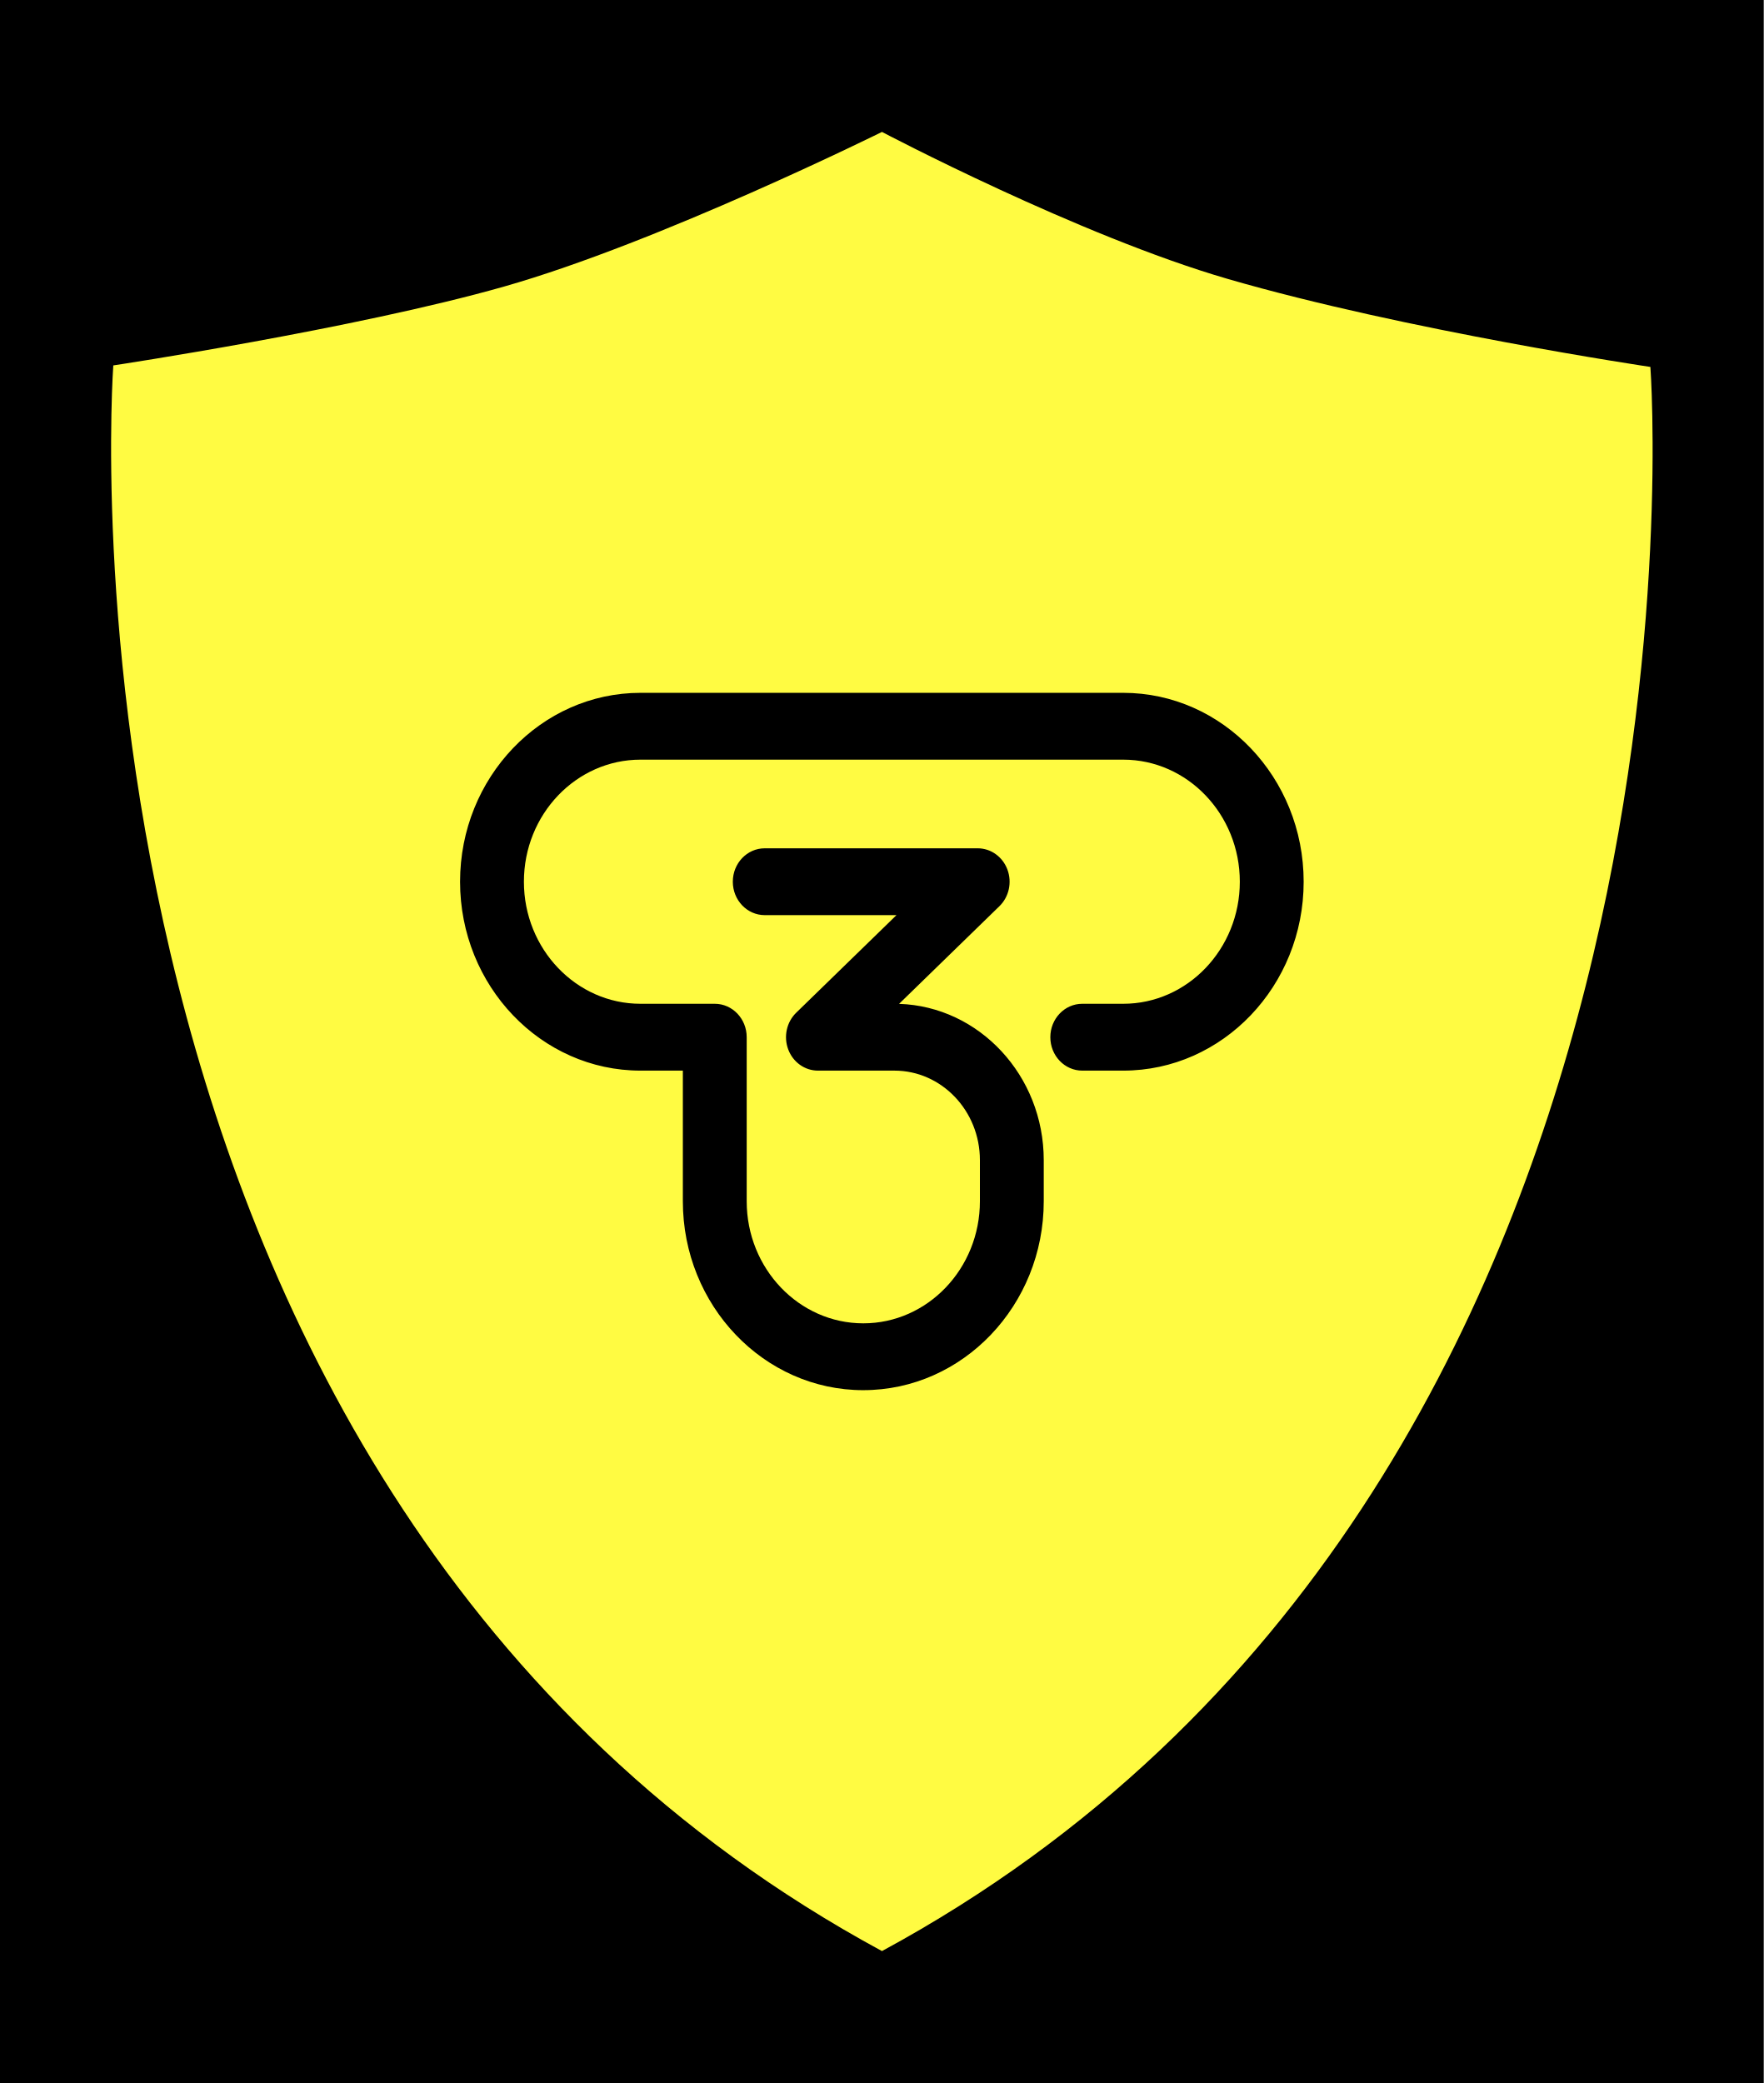
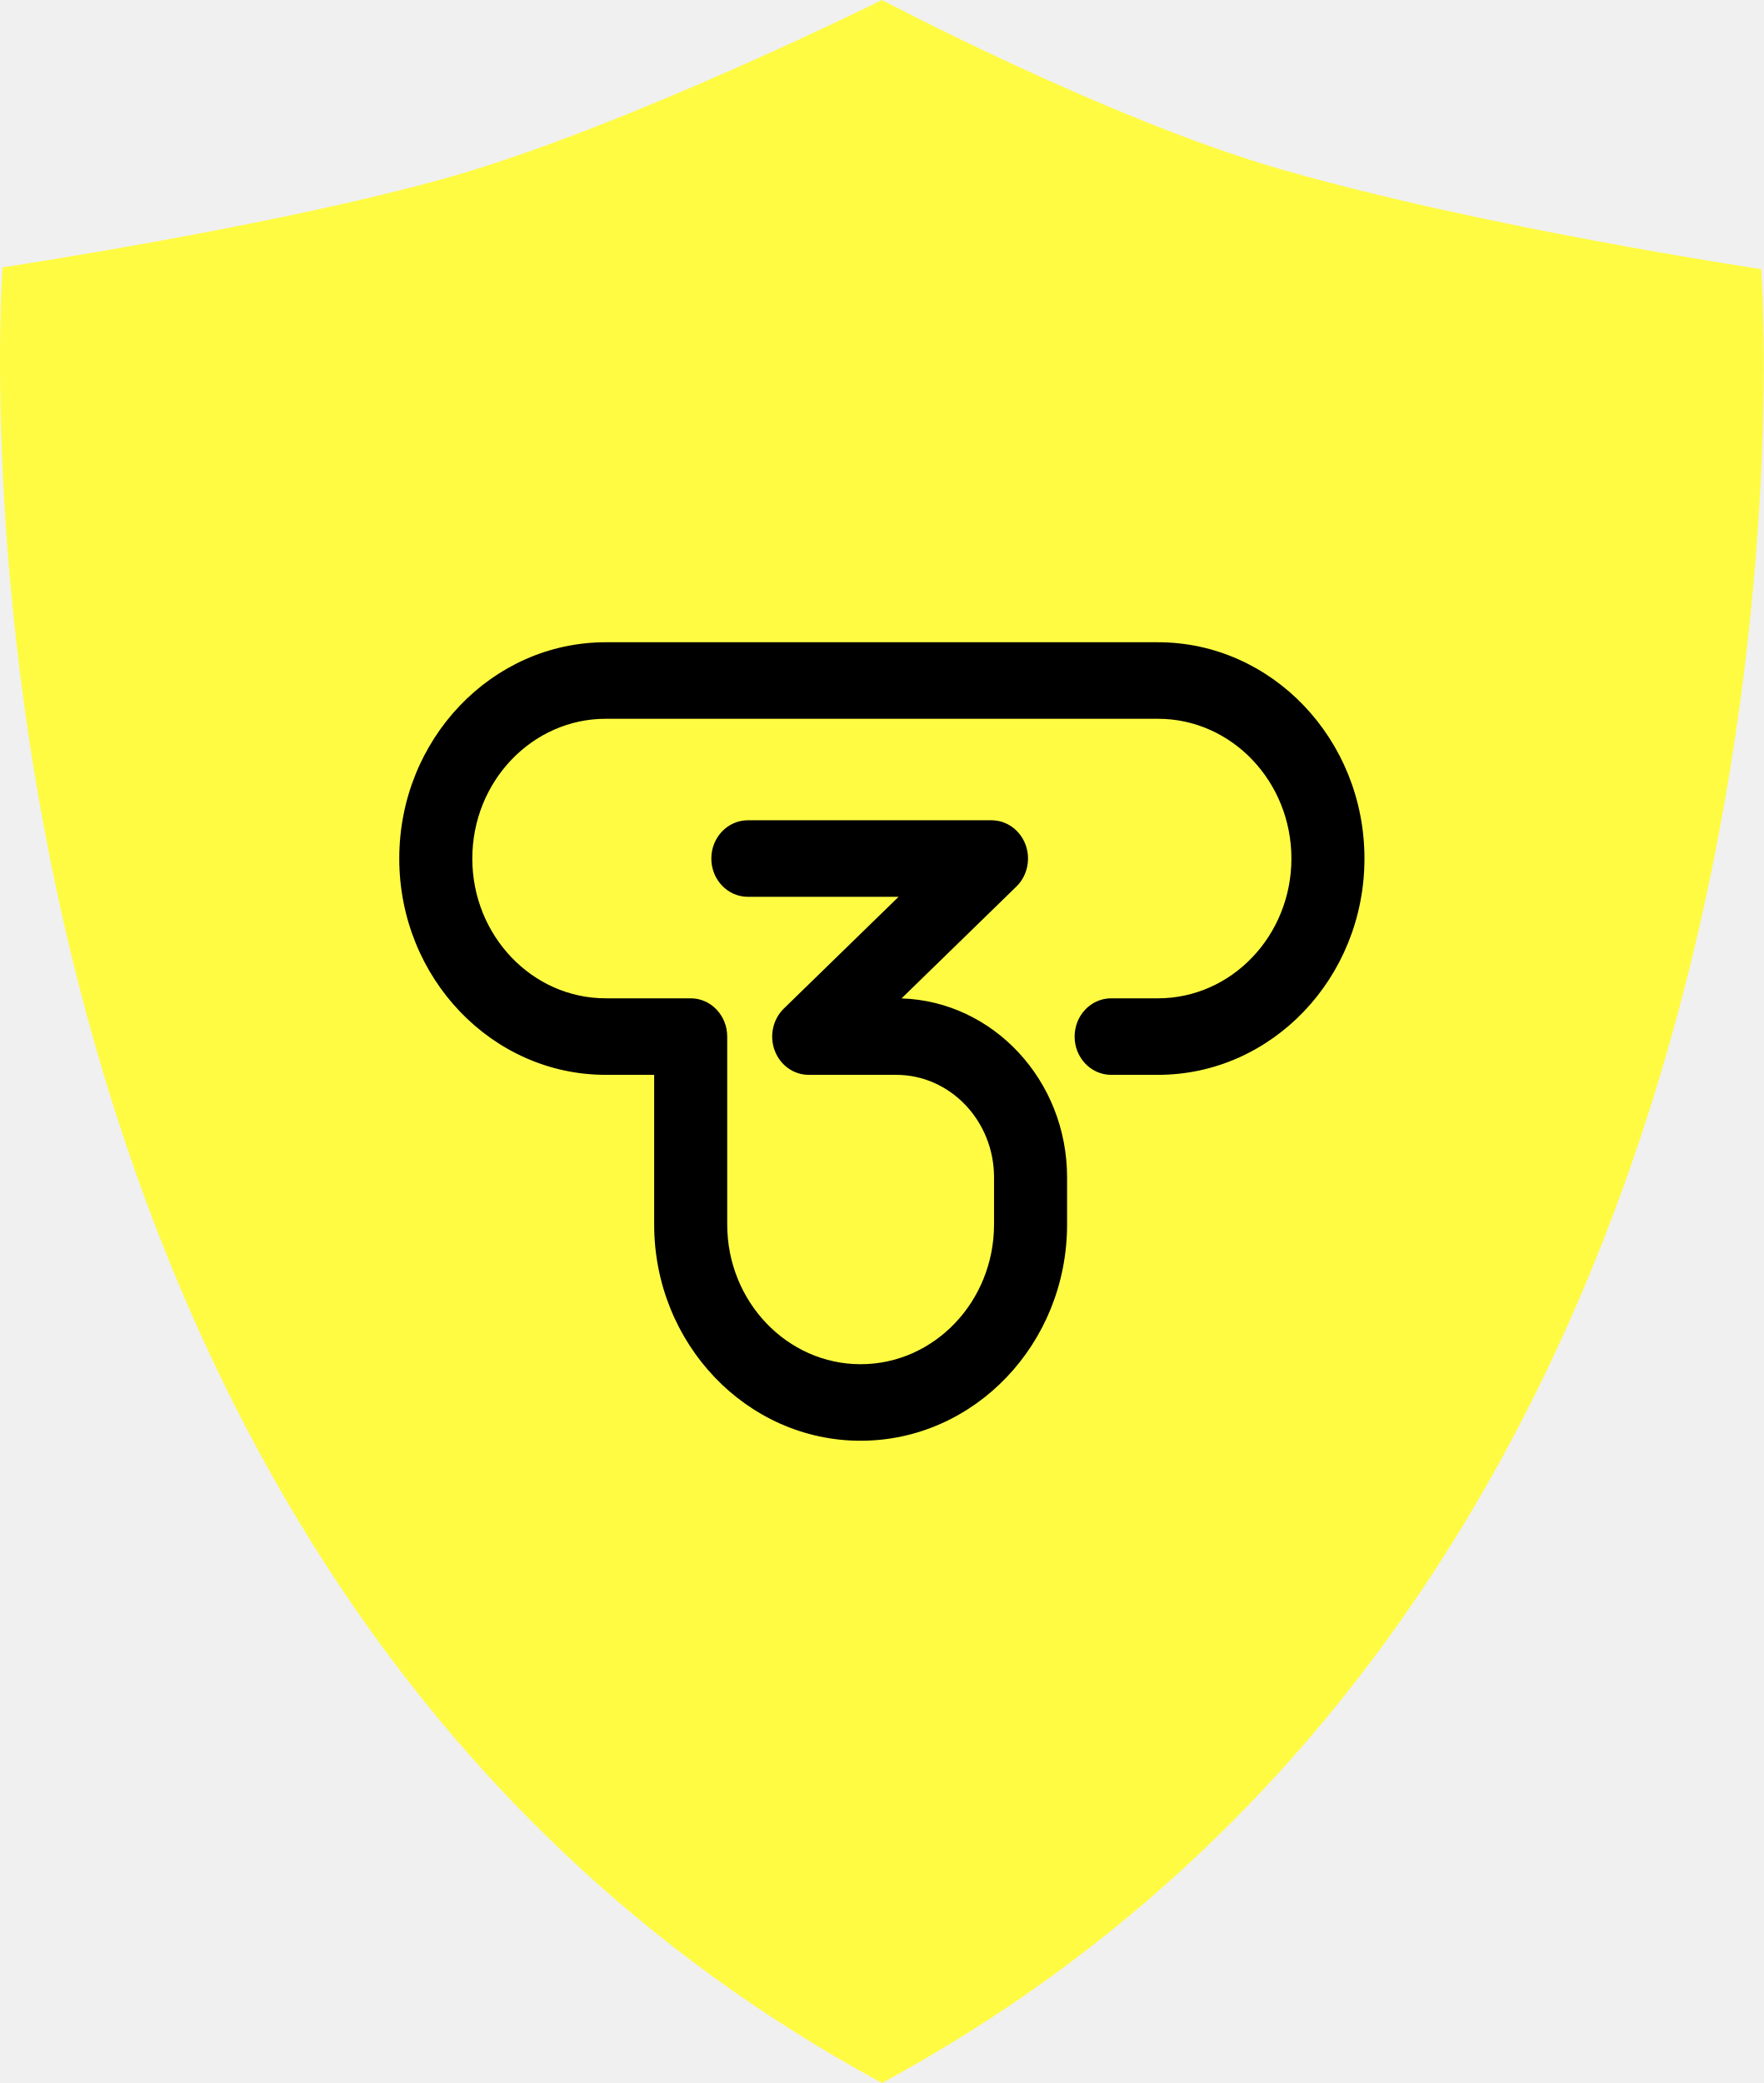
<svg xmlns="http://www.w3.org/2000/svg" width="508" height="600" viewBox="0 0 508 600" fill="none">
-   <rect width="508" height="600" fill="black" style="fill:black;fill-opacity:1;" />
-   <path d="M254.03 38C254.03 38 310.663 67.868 353.675 80.357C404.809 95.203 475.356 105.694 475.356 105.694C475.356 105.694 499.372 429.203 254.03 562C8.762 429.204 32.634 105.258 32.634 105.258C32.634 105.258 102.058 94.794 145.194 82.54C189.772 69.877 254.03 38 254.03 38Z" fill="#FFFB42" style="fill:#FFFB42;fill:color(display-p3 1 0.984 0.259);fill-opacity:1;" />
-   <path d="M248.653 400.433C219.996 400.433 196.68 376.024 196.68 346.023V308.388H184.484C155.827 308.388 132.512 283.979 132.512 253.977C132.512 223.976 155.827 199.567 184.484 199.567H323.516C352.173 199.567 375.488 223.976 375.488 253.977C375.488 283.979 352.173 308.388 323.516 308.388H311.72C306.642 308.388 302.525 304.078 302.525 298.762C302.525 293.446 306.642 289.136 311.72 289.136H323.516C342.034 289.136 357.101 273.362 357.101 253.975C357.101 234.589 342.034 218.815 323.516 218.815H184.484C165.966 218.815 150.899 234.589 150.899 253.975C150.899 273.362 165.966 289.136 184.484 289.136H205.875C210.953 289.136 215.07 293.446 215.07 298.762V346.021C215.07 365.407 230.137 381.181 248.655 381.181C267.173 381.181 282.24 365.407 282.24 346.021V334.171C282.24 319.954 271.191 308.388 257.612 308.388H235.584C231.805 308.388 228.411 305.966 227.029 302.284C225.646 298.601 226.557 294.409 229.325 291.713L258.21 263.601H220.265C215.187 263.601 211.071 259.292 211.071 253.975C211.071 248.659 215.187 244.349 220.265 244.349H281.601C285.38 244.349 288.774 246.771 290.156 250.454C291.539 254.136 290.629 258.329 287.86 261.025L258.955 289.158C282.056 289.903 300.627 309.81 300.627 334.171V346.021C300.627 376.022 277.312 400.431 248.655 400.431L248.653 400.433Z" fill="black" style="fill:black;fill-opacity:1;" />
+   <g clip-path="url(#clip0_2551_2950)">
+     <path d="M254.034 0C254.034 0 318.831 34.2 368.043 48.5C426.547 65.5 507.263 77.513 507.263 77.513C507.263 77.513 534.741 447.943 254.034 600C-26.587 447.943 0.725 77.013 0.725 77.013C0.725 77.013 80.156 65.031 129.51 51C180.514 36.5 254.034 0 254.034 0Z" fill="#FFFB42" style="fill:#FFFB42;fill:color(display-p3 1 0.984 0.259);fill-opacity:1;" />
+     <path d="M247.882 415C215.094 415 188.418 387.05 188.418 352.698V309.605H174.464C141.676 309.605 115 281.655 115 247.302C115 212.95 141.676 185 174.464 185H333.536C366.324 185 393 212.95 393 247.302C393 281.655 366.324 309.605 333.536 309.605H320.04C314.23 309.605 309.52 304.67 309.52 298.583C309.52 292.495 314.23 287.561 320.04 287.561H333.536C354.723 287.561 371.962 269.499 371.962 247.3C371.962 225.101 354.723 207.04 333.536 207.04H174.464C153.277 207.04 136.038 225.101 136.038 247.3C136.038 269.499 153.277 287.561 174.464 287.561H198.938C204.748 287.561 209.458 292.495 209.458 298.583V352.695C209.458 374.894 226.697 392.956 247.884 392.956C269.072 392.956 286.31 374.894 286.31 352.695V339.127C286.31 322.848 273.669 309.605 258.133 309.605H232.93C228.606 309.605 224.723 306.832 223.141 302.615C221.559 298.399 222.601 293.598 225.768 290.511L258.816 258.322H215.402C209.592 258.322 204.882 253.387 204.882 247.3C204.882 241.213 209.592 236.278 215.402 236.278H285.579C289.903 236.278 293.787 239.051 295.368 243.268C296.95 247.484 295.908 252.285 292.741 255.372L259.669 287.586C286.1 288.438 307.348 311.232 307.348 339.127V352.695C307.348 387.048 280.672 414.998 247.884 414.998L247.882 415Z" fill="black" style="fill:black;fill-opacity:1;" />
+   </g>
+   <defs>
+     <clipPath id="clip0_2551_2950">
+       <rect width="508" height="600" fill="white" style="fill:white;fill-opacity:1;" />
+     </clipPath>
+   </defs>
</svg>
